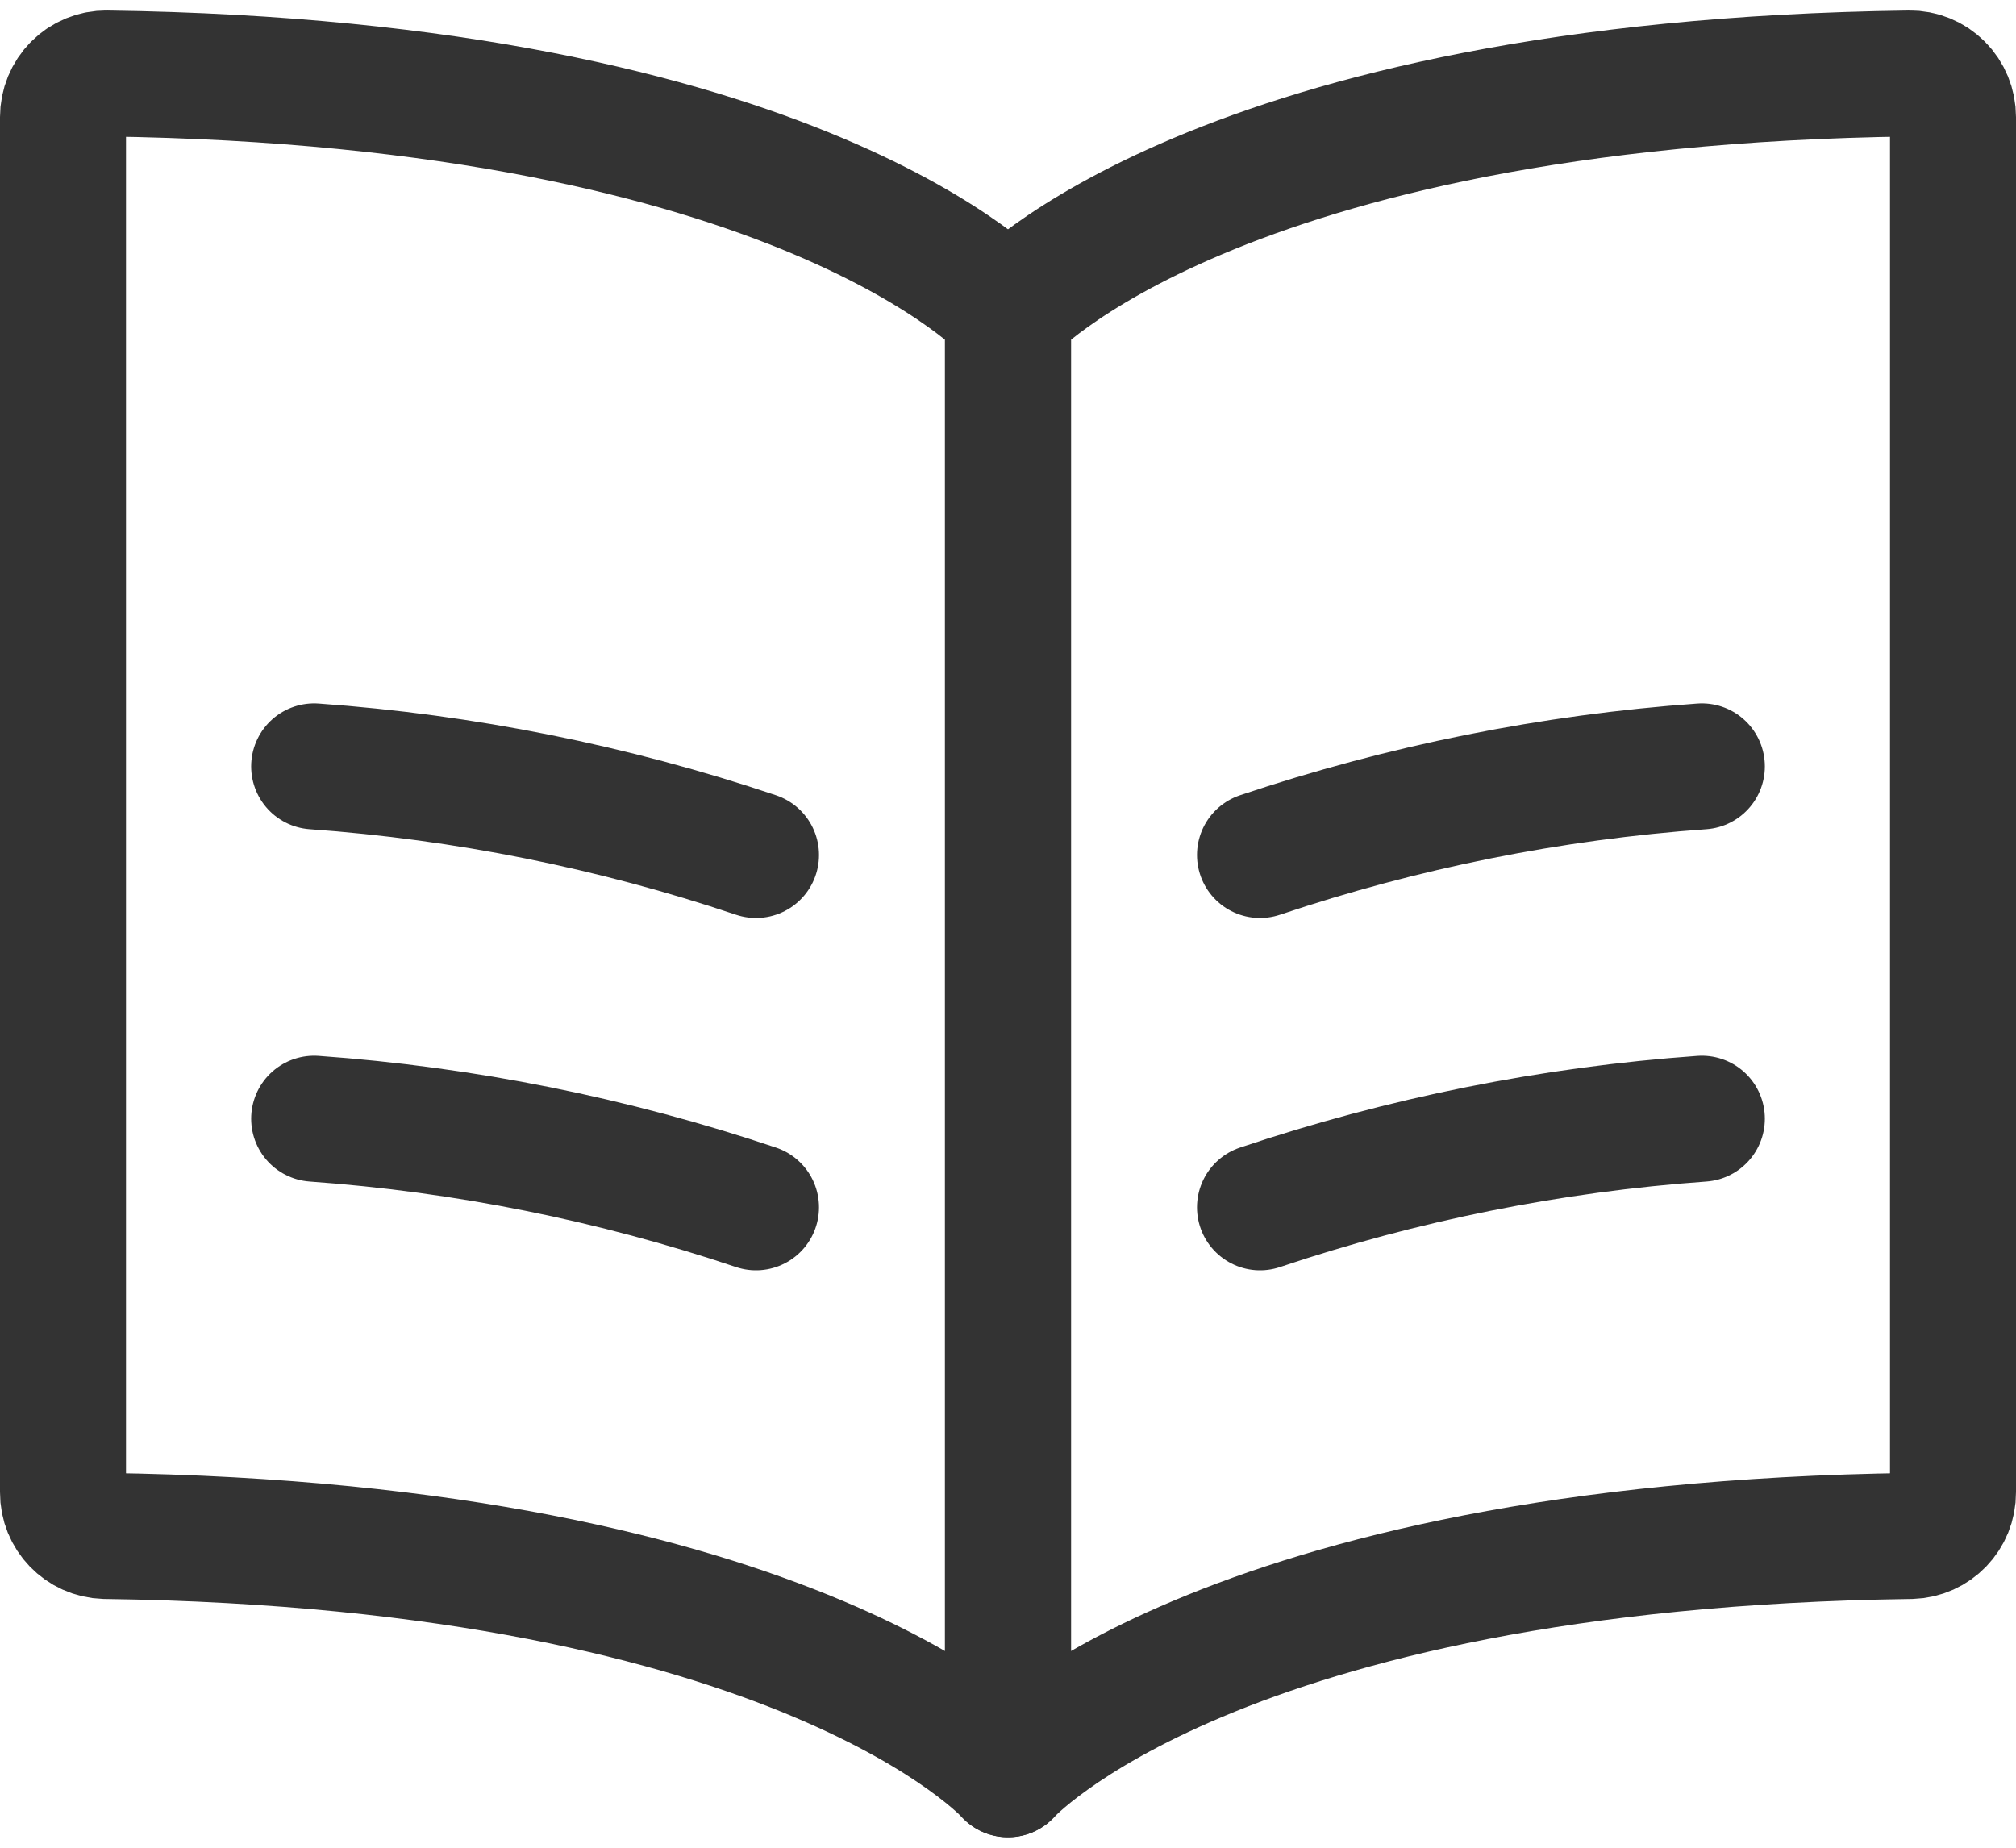
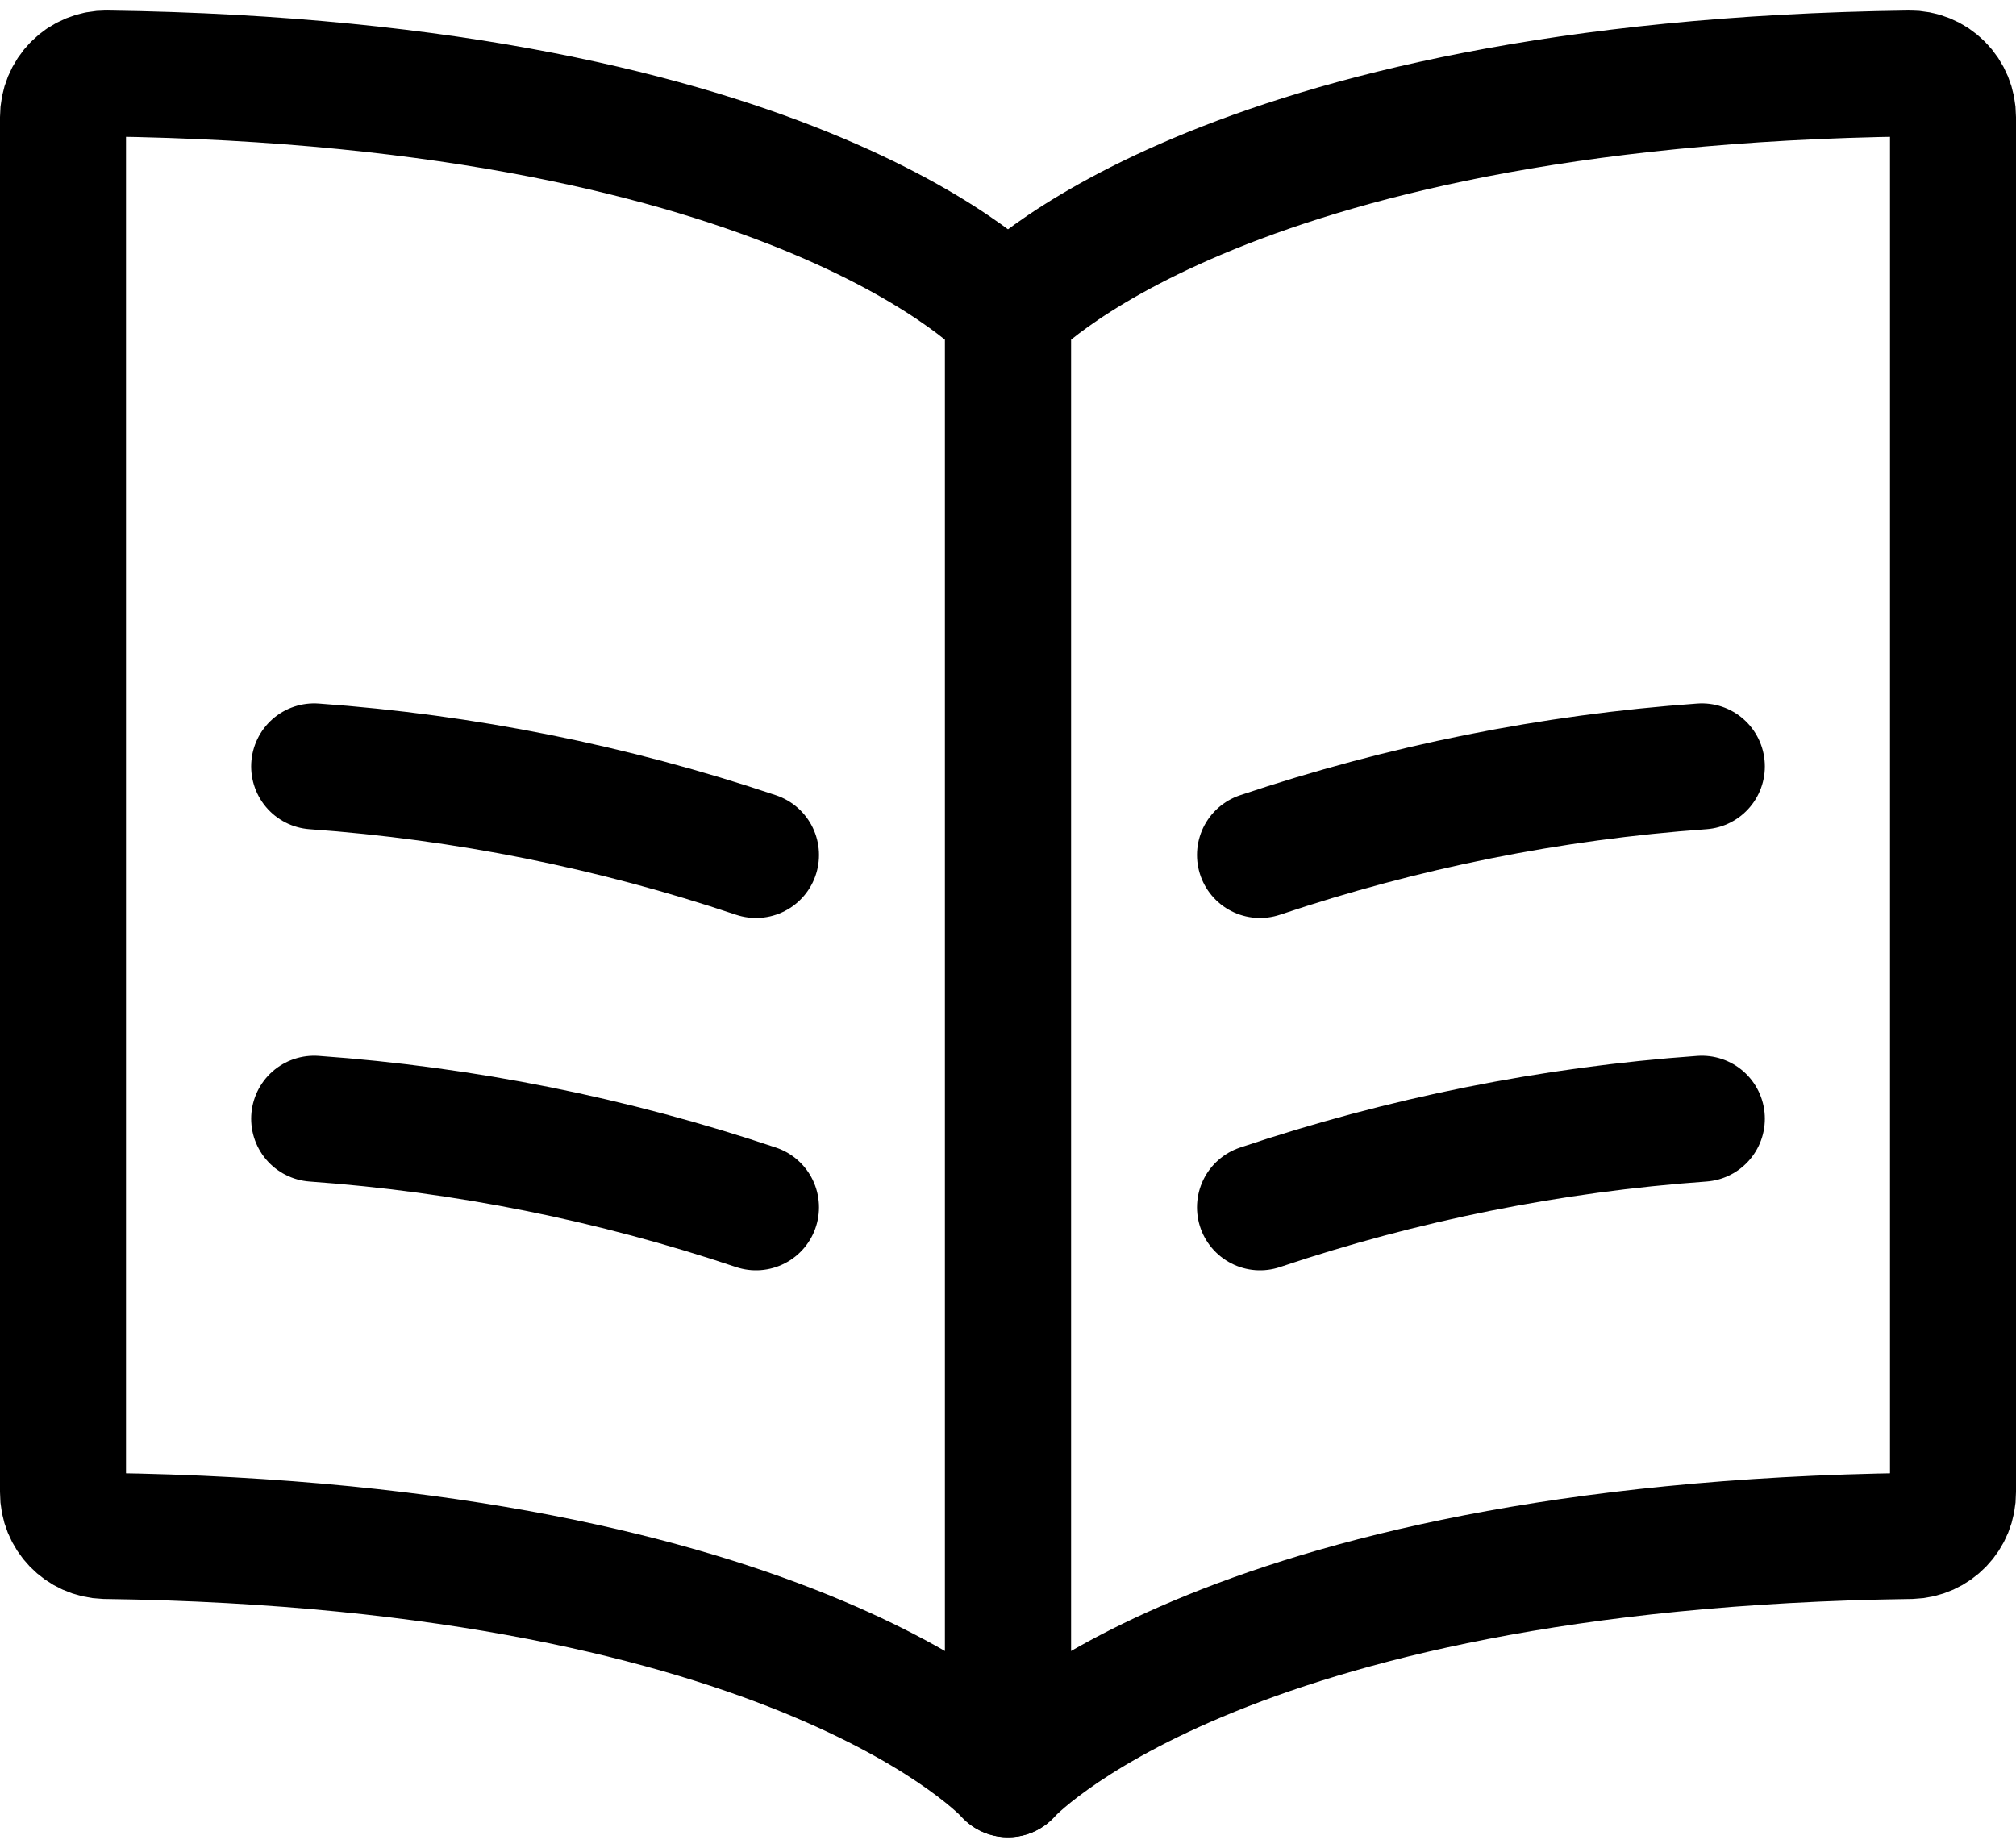
<svg xmlns="http://www.w3.org/2000/svg" width="24px" height="22px" viewBox="0 0 24 22" version="1.1">
  <g id="Page-1" stroke="none" stroke-width="1" fill="none" fill-rule="evenodd" stroke-linecap="round" stroke-linejoin="round">
-     <g id="A-03.-Details-Drawer" transform="translate(-1000, -842)" stroke="#333333" stroke-width="1.5">
+     <g id="A-03.-Details-Drawer" transform="translate(-1000, -842)" stroke="currentColor" stroke-width="1.5">
      <g id="drawer" transform="translate(960, 0)">
        <g id="guides" transform="translate(40, 840)">
          <g id="guide-header">
            <g id="book-open-text" transform="translate(0, 2)">
              <path d="M12,21.125 L12,3.712 C12,3.712 9.545,0.985 1.268,0.875 C1.131,0.873 0.999,0.927 0.902,1.025 C0.804,1.123 0.75,1.256 0.75,1.394 L0.75,17.769 C0.748,18.049 0.97,18.28 1.25,18.288 C9.543,18.4 12,21.125 12,21.125" id="Path" />
              <path d="M9,10.18 C7.298,9.608 5.531,9.253 3.74,9.125" id="Path" />
              <path d="M9,14.375 C7.298,13.803 5.531,13.448 3.74,13.32" id="Path" />
              <path d="M15,10.18 C16.702,9.608 18.469,9.253 20.26,9.125" id="Path" />
              <path d="M15,14.375 C16.702,13.803 18.469,13.448 20.26,13.32" id="Path" />
              <path d="M12,21.125 L12,3.712 C12,3.712 14.455,0.985 22.732,0.875 C22.869,0.873 23.001,0.927 23.098,1.025 C23.196,1.123 23.25,1.256 23.25,1.394 L23.25,17.769 C23.252,18.049 23.03,18.28 22.75,18.288 C14.457,18.4 12,21.125 12,21.125" id="Path" />
            </g>
          </g>
        </g>
      </g>
    </g>
  </g>
</svg>
